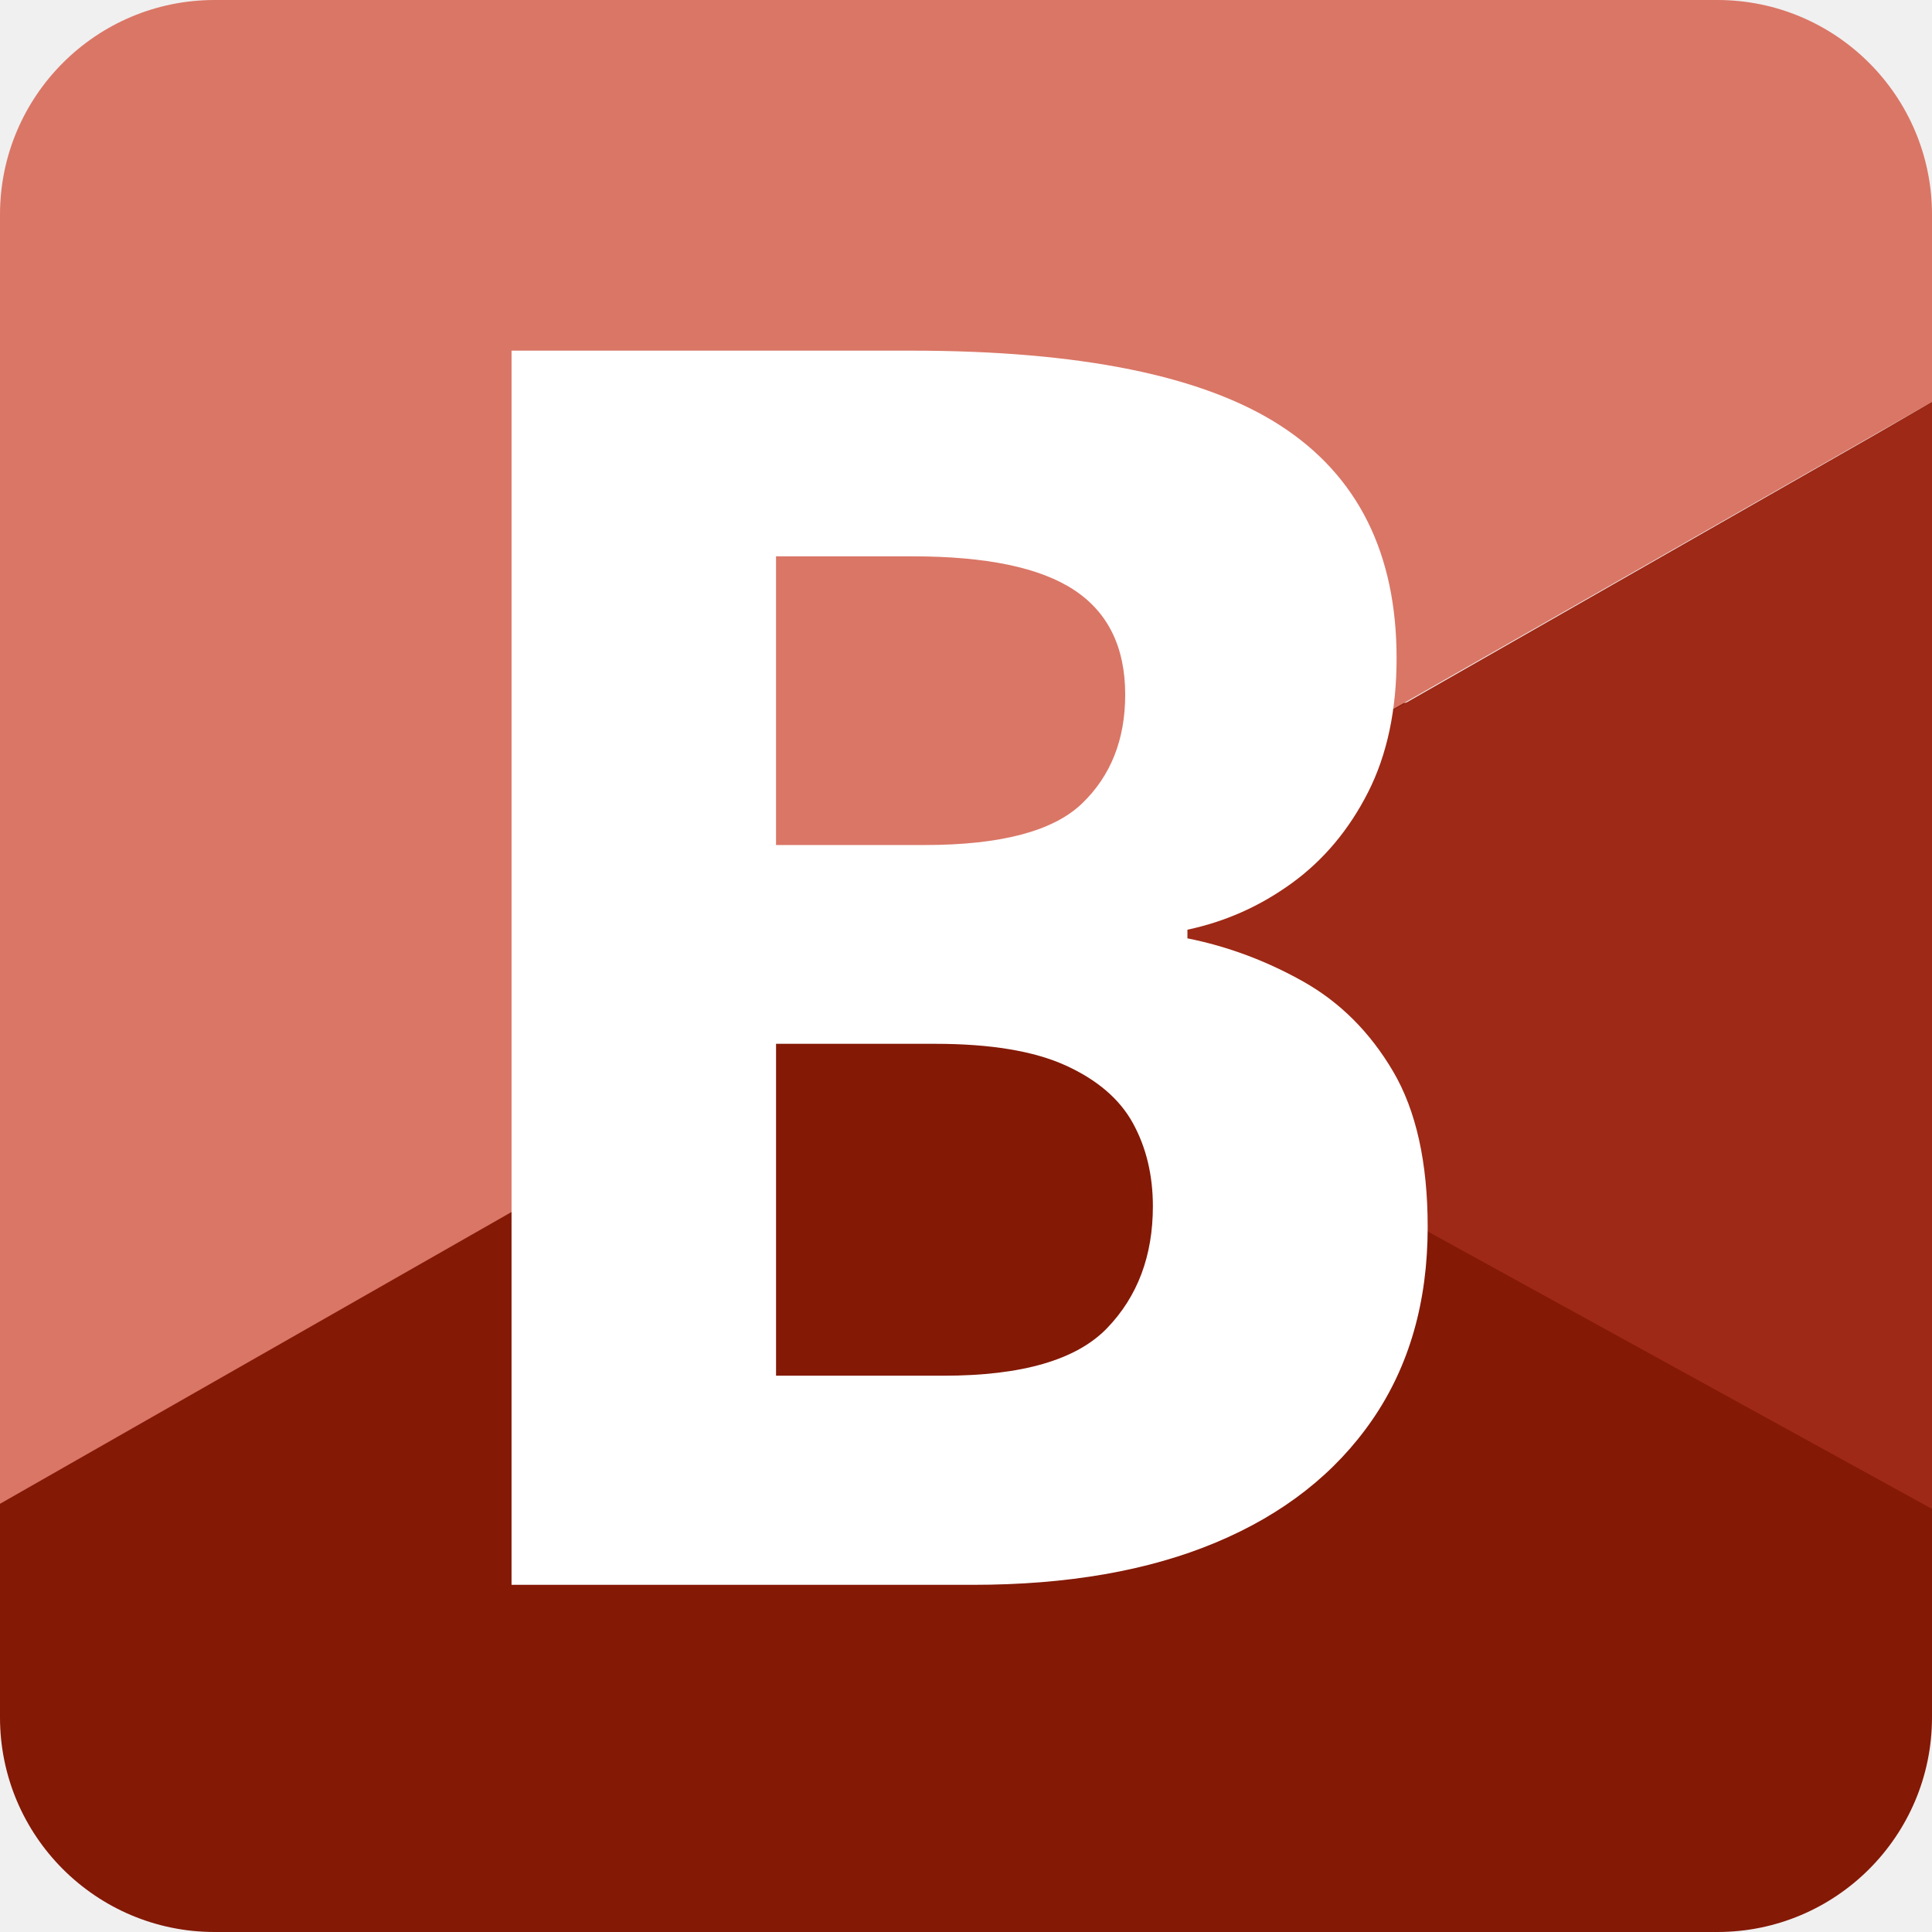
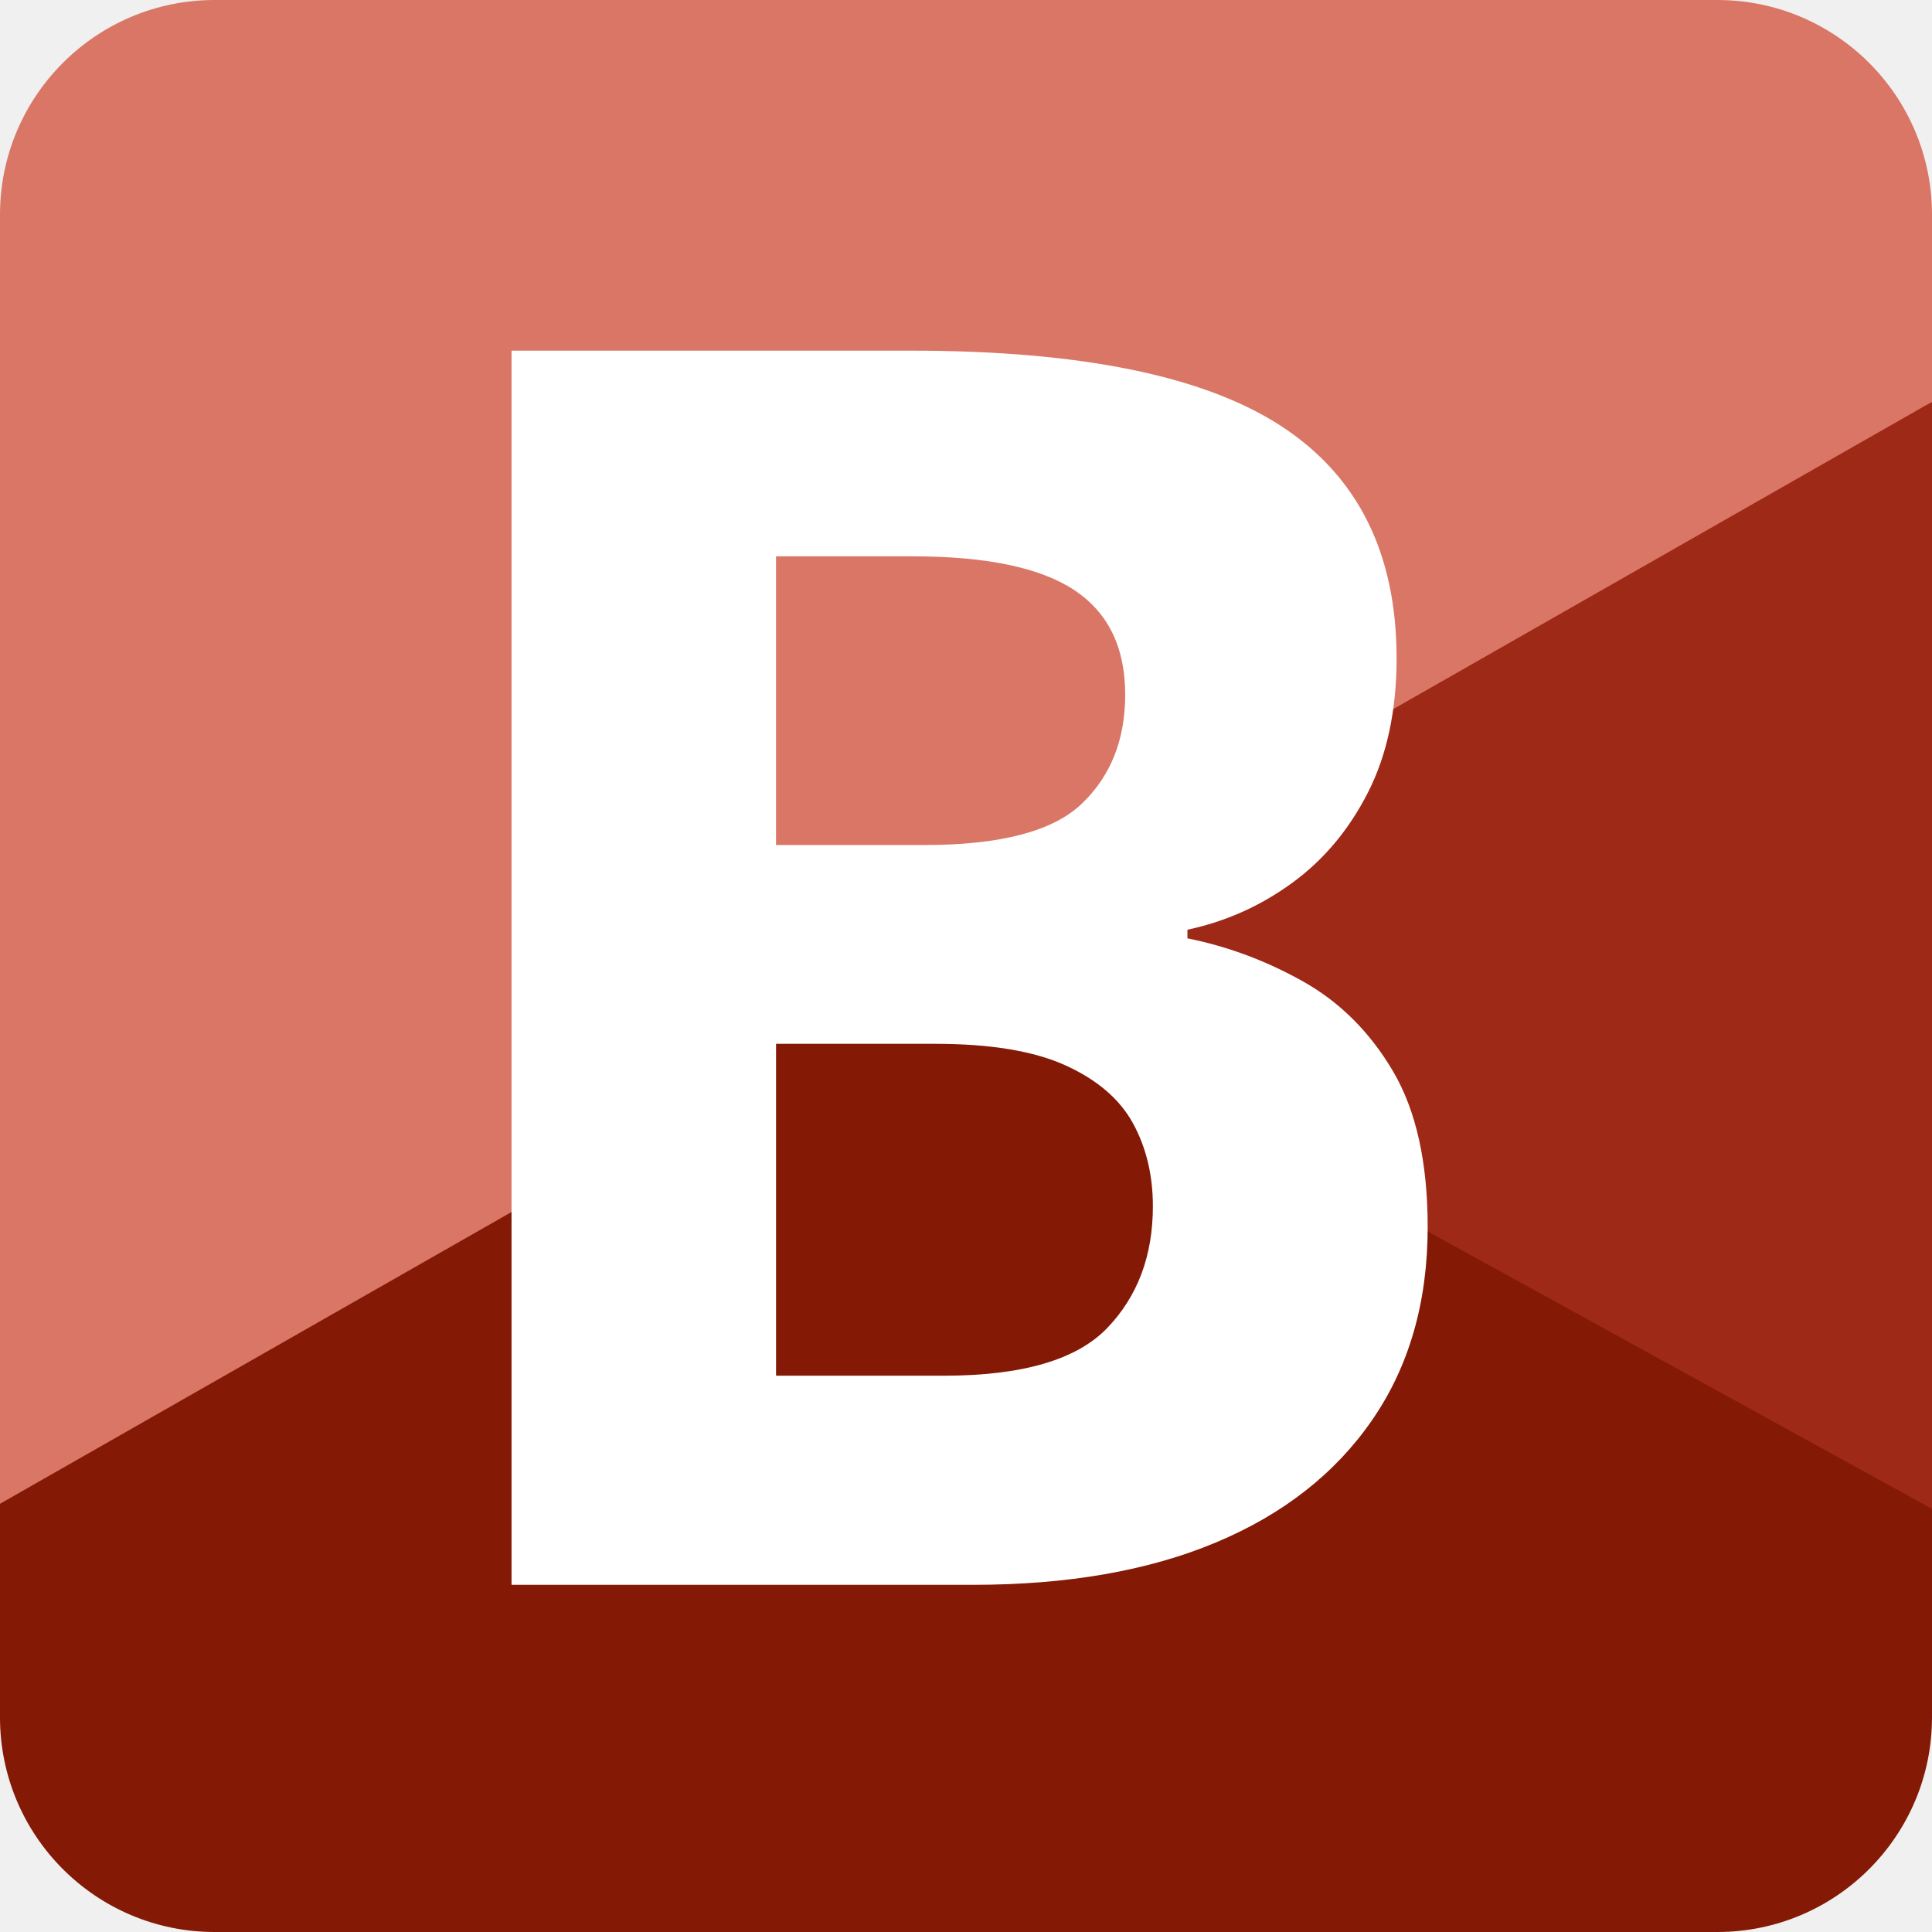
- <svg xmlns="http://www.w3.org/2000/svg" viewBox="0 0 1024 1024">
-   <defs>
-     <style>
+ <svg xmlns="http://www.w3.org/2000/svg" viewBox="0 0 1024 1024" version="1.1" id="svg19">
+   <defs id="defs7">
+     <style id="style2">
      .cls-1 {
        fill: none;
      }

      .cls-2 {
        fill: #fff;
      }

      .cls-3 {
        fill: #9e2916;
      }

      .cls-3, .cls-4, .cls-5 {
        fill-rule: evenodd;
      }

      .cls-4 {
        fill: #da7666;
      }

      .cls-6 {
        clip-path: url(#clippath);
      }

      .cls-5 {
        fill: #841906;
      }
    </style>
    <clipPath id="clippath">
-       <path class="cls-1" d="M1024,910.22c0,62.83-50.94,113.78-113.78,113.78H113.78c-62.83,0-113.78-50.94-113.78-113.78V113.78C0,50.94,50.94,0,113.78,0h796.44c62.83,0,113.78,50.94,113.78,113.78v796.44Z" />
+       <path class="cls-1" d="M1024,910.22c0,62.83-50.94,113.78-113.78,113.78H113.78c-62.83,0-113.78-50.94-113.78-113.78V113.78C0,50.94,50.94,0,113.78,0h796.44c62.83,0,113.78,50.94,113.78,113.78v796.44Z" id="path4" />
    </clipPath>
  </defs>
  <g id="Layer_1" data-name="Layer 1">
-     <g class="cls-6">
+     <g class="cls-6" clip-path="url(#clippath)" id="g13">
      <path id="path2" class="cls-5" d="M1024,367.78v656.22s-1024,0-1024,0V385.07s1024-17.29,1024-17.29Z" />
-       <path id="path4" class="cls-4" d="M0,797.04V0h1024v212.96l-454.78,259.4-168.74,49.71-6.53,50.26L0,797.04Z" />
-       <path id="path8" class="cls-3" d="M1024,212.96v586.79l-24.37-13.41-498.6-274.33,492.94-281.67,30.03-17.39Z" />
+       <path id="path8" class="cls-3" d="M 1024,212.96 V 799.75 L 451.738,484.89 1024,212.95 Z" />
+       <path id="path10" class="cls-4" d="M 0,797.04 V 0 h 1024 v 212.96 z" />
    </g>
  </g>
+   <rect style="fill:#841906;fill-opacity:1" id="rect34" width="265.872" height="260.215" x="386.08" y="526.087" />
  <g id="Layer_3" data-name="Layer 3">
-     <path class="cls-2" d="M482.78,185.85c89.79,0,155.13,13.28,196.06,39.85,40.91,26.57,61.38,67.65,61.38,123.22,0,27.49-5.04,51.16-15.12,71-10.08,19.85-23.52,35.89-40.31,48.1-16.81,12.23-35.27,20.47-55.43,24.74v4.58c21.37,4.28,41.83,11.91,61.38,22.9,19.54,10.99,35.42,26.88,47.64,47.64,12.21,20.77,18.32,48.26,18.32,82.46,0,39.71-9.78,73.75-29.32,102.15-19.55,28.4-47.18,50.09-82.91,65.05-35.73,14.97-78.65,22.45-128.72,22.45h-244.62V185.85h211.64ZM490.11,447.88c40.31,0,68.1-7.33,83.37-21.99,15.26-14.66,22.9-33.9,22.9-57.72,0-25.04-9.02-43.52-27.03-55.43-18.02-11.91-46.58-17.87-85.66-17.87h-72.38v153h78.79ZM411.32,553.24v175.91h88.87c41.53,0,70.39-8.39,86.58-25.2,16.18-16.79,24.28-38.32,24.28-64.59,0-16.49-3.52-31.15-10.54-43.98-7.03-12.83-18.94-23.05-35.73-30.69-16.81-7.63-39.85-11.45-69.17-11.45h-84.29Z" />
+     <path class="cls-2" d="M482.78,185.85c89.79,0,155.13,13.28,196.06,39.85,40.91,26.57,61.38,67.65,61.38,123.22,0,27.49-5.04,51.16-15.12,71-10.08,19.85-23.52,35.89-40.31,48.1-16.81,12.23-35.27,20.47-55.43,24.74v4.58c21.37,4.28,41.83,11.91,61.38,22.9,19.54,10.99,35.42,26.88,47.64,47.64,12.21,20.77,18.32,48.26,18.32,82.46,0,39.71-9.78,73.75-29.32,102.15-19.55,28.4-47.18,50.09-82.91,65.05-35.73,14.97-78.65,22.45-128.72,22.45h-244.62V185.85h211.64ZM490.11,447.88c40.31,0,68.1-7.33,83.37-21.99,15.26-14.66,22.9-33.9,22.9-57.72,0-25.04-9.02-43.52-27.03-55.43-18.02-11.91-46.58-17.87-85.66-17.87h-72.38v153h78.79ZM411.32,553.24v175.91h88.87c41.53,0,70.39-8.39,86.58-25.2,16.18-16.79,24.28-38.32,24.28-64.59,0-16.49-3.52-31.15-10.54-43.98-7.03-12.83-18.94-23.05-35.73-30.69-16.81-7.63-39.85-11.45-69.17-11.45h-84.29Z" id="path16" />
  </g>
</svg>
